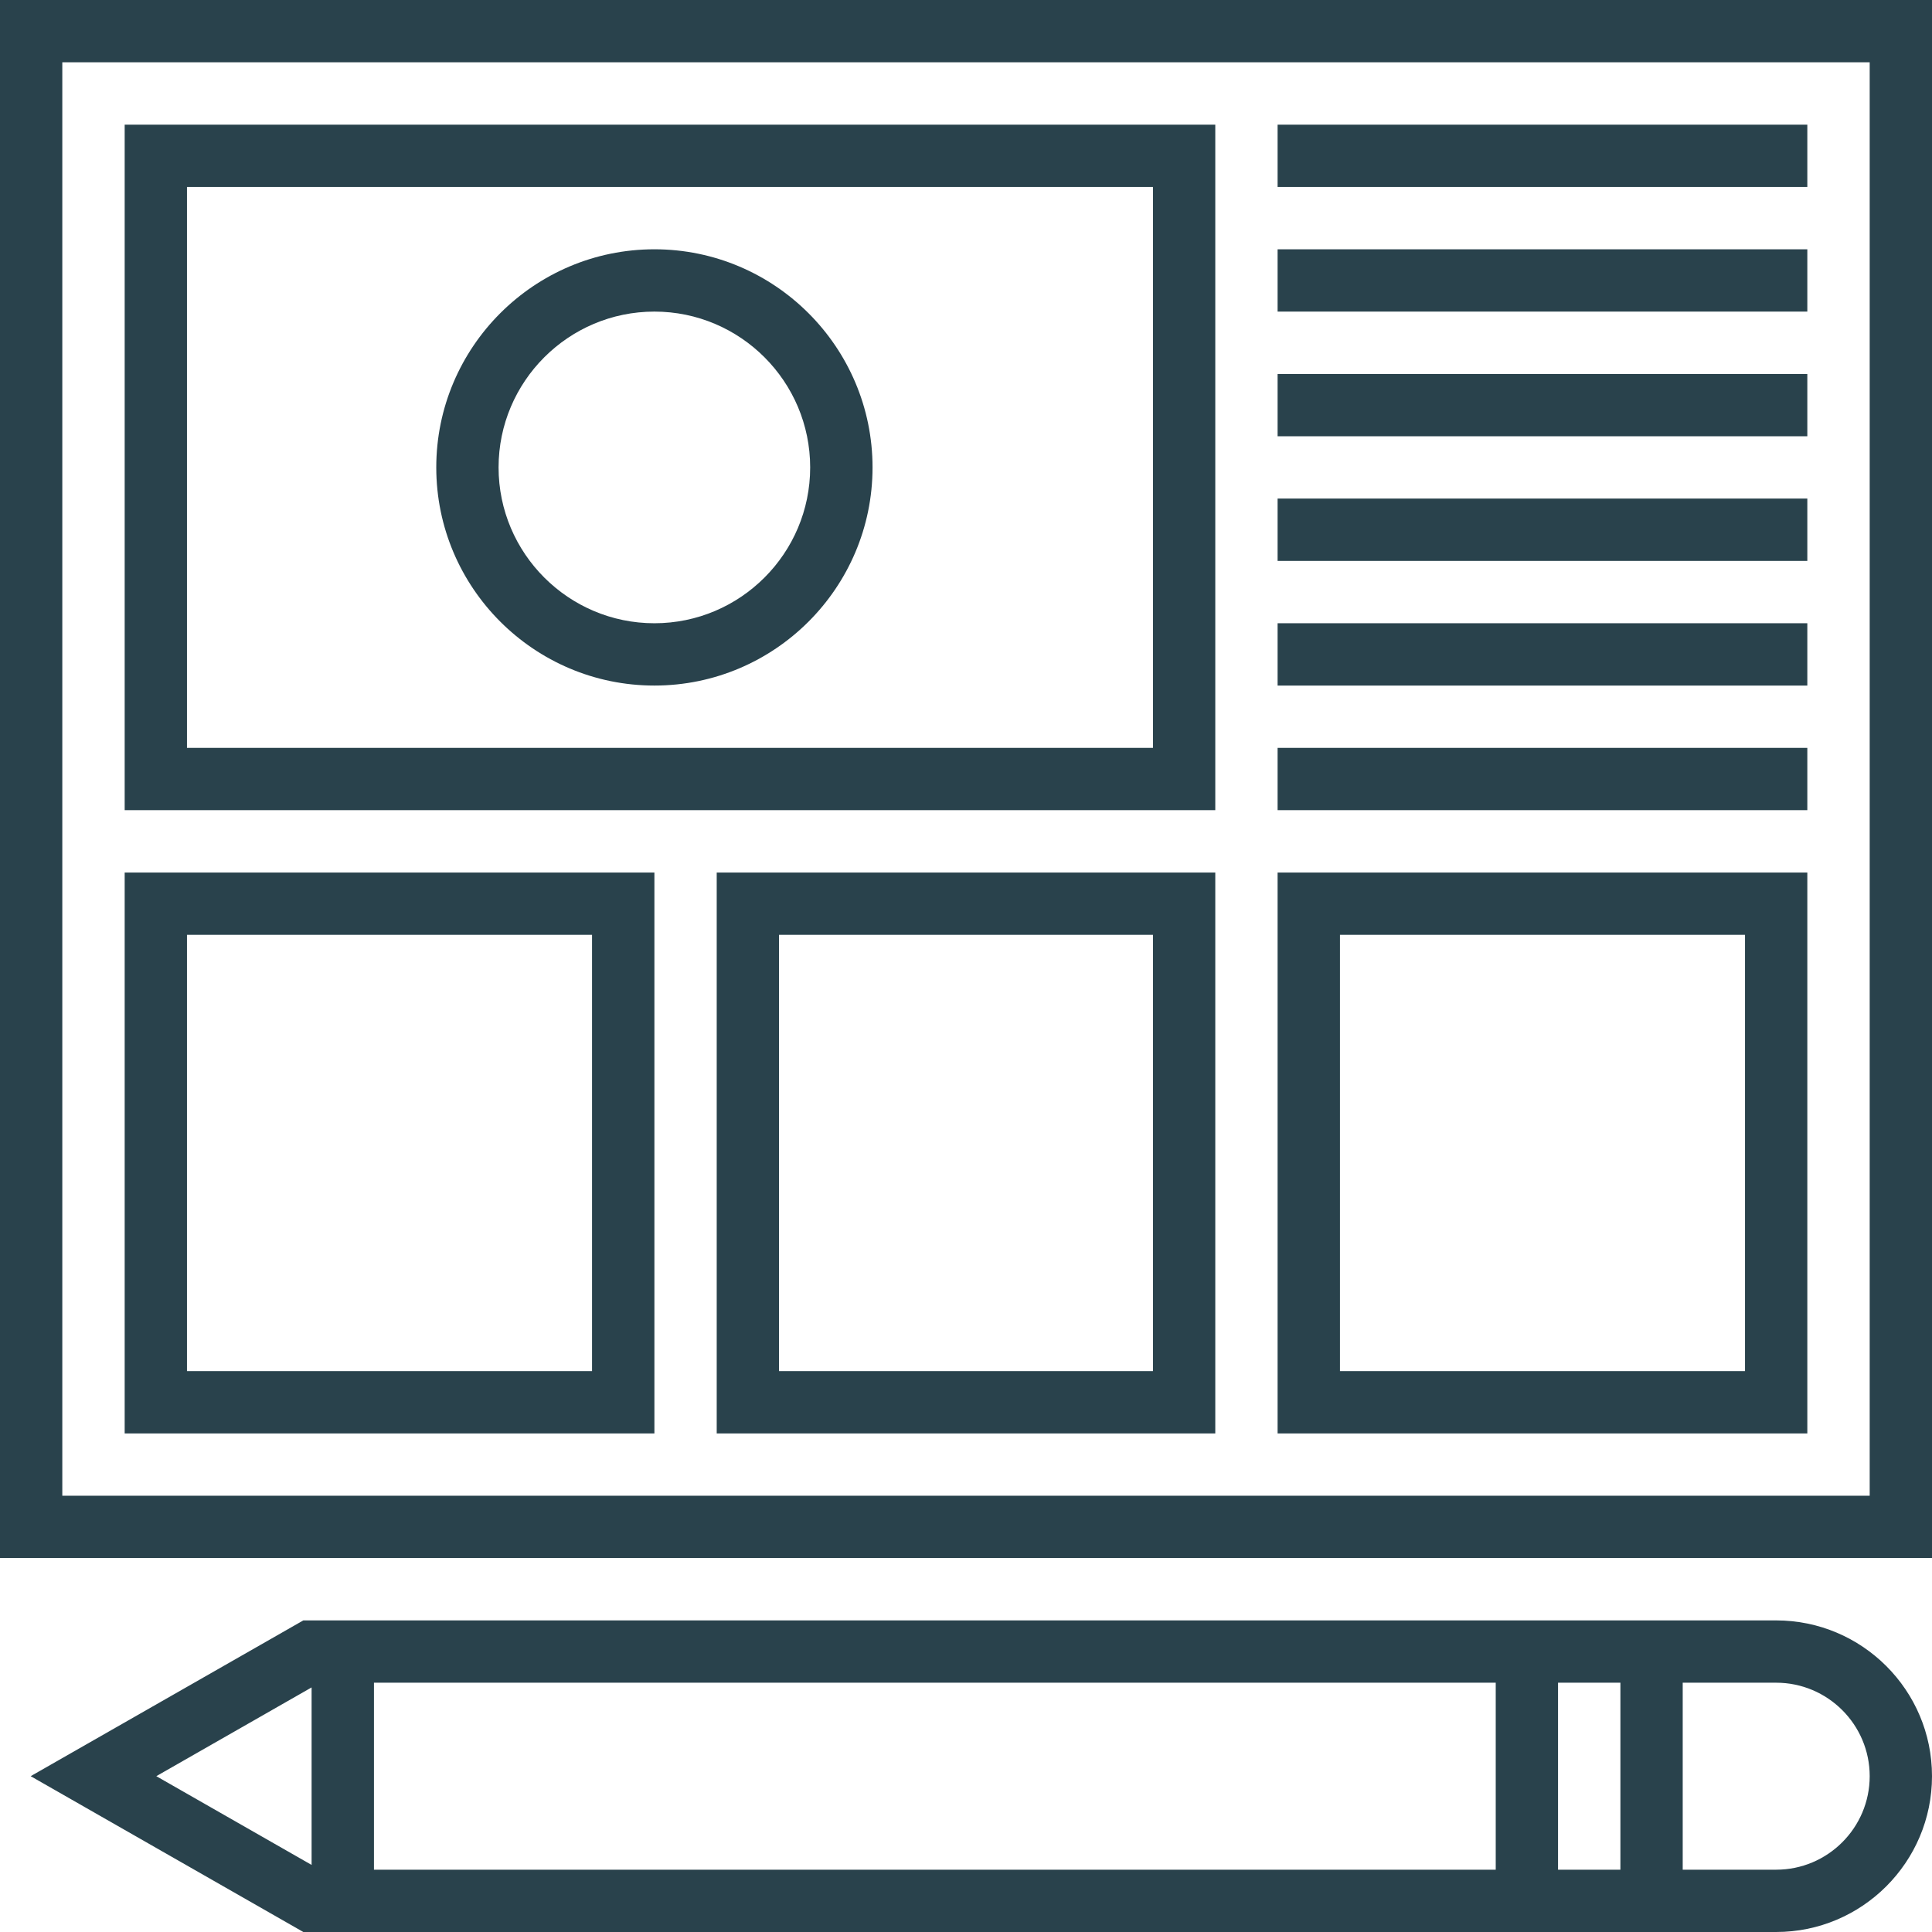
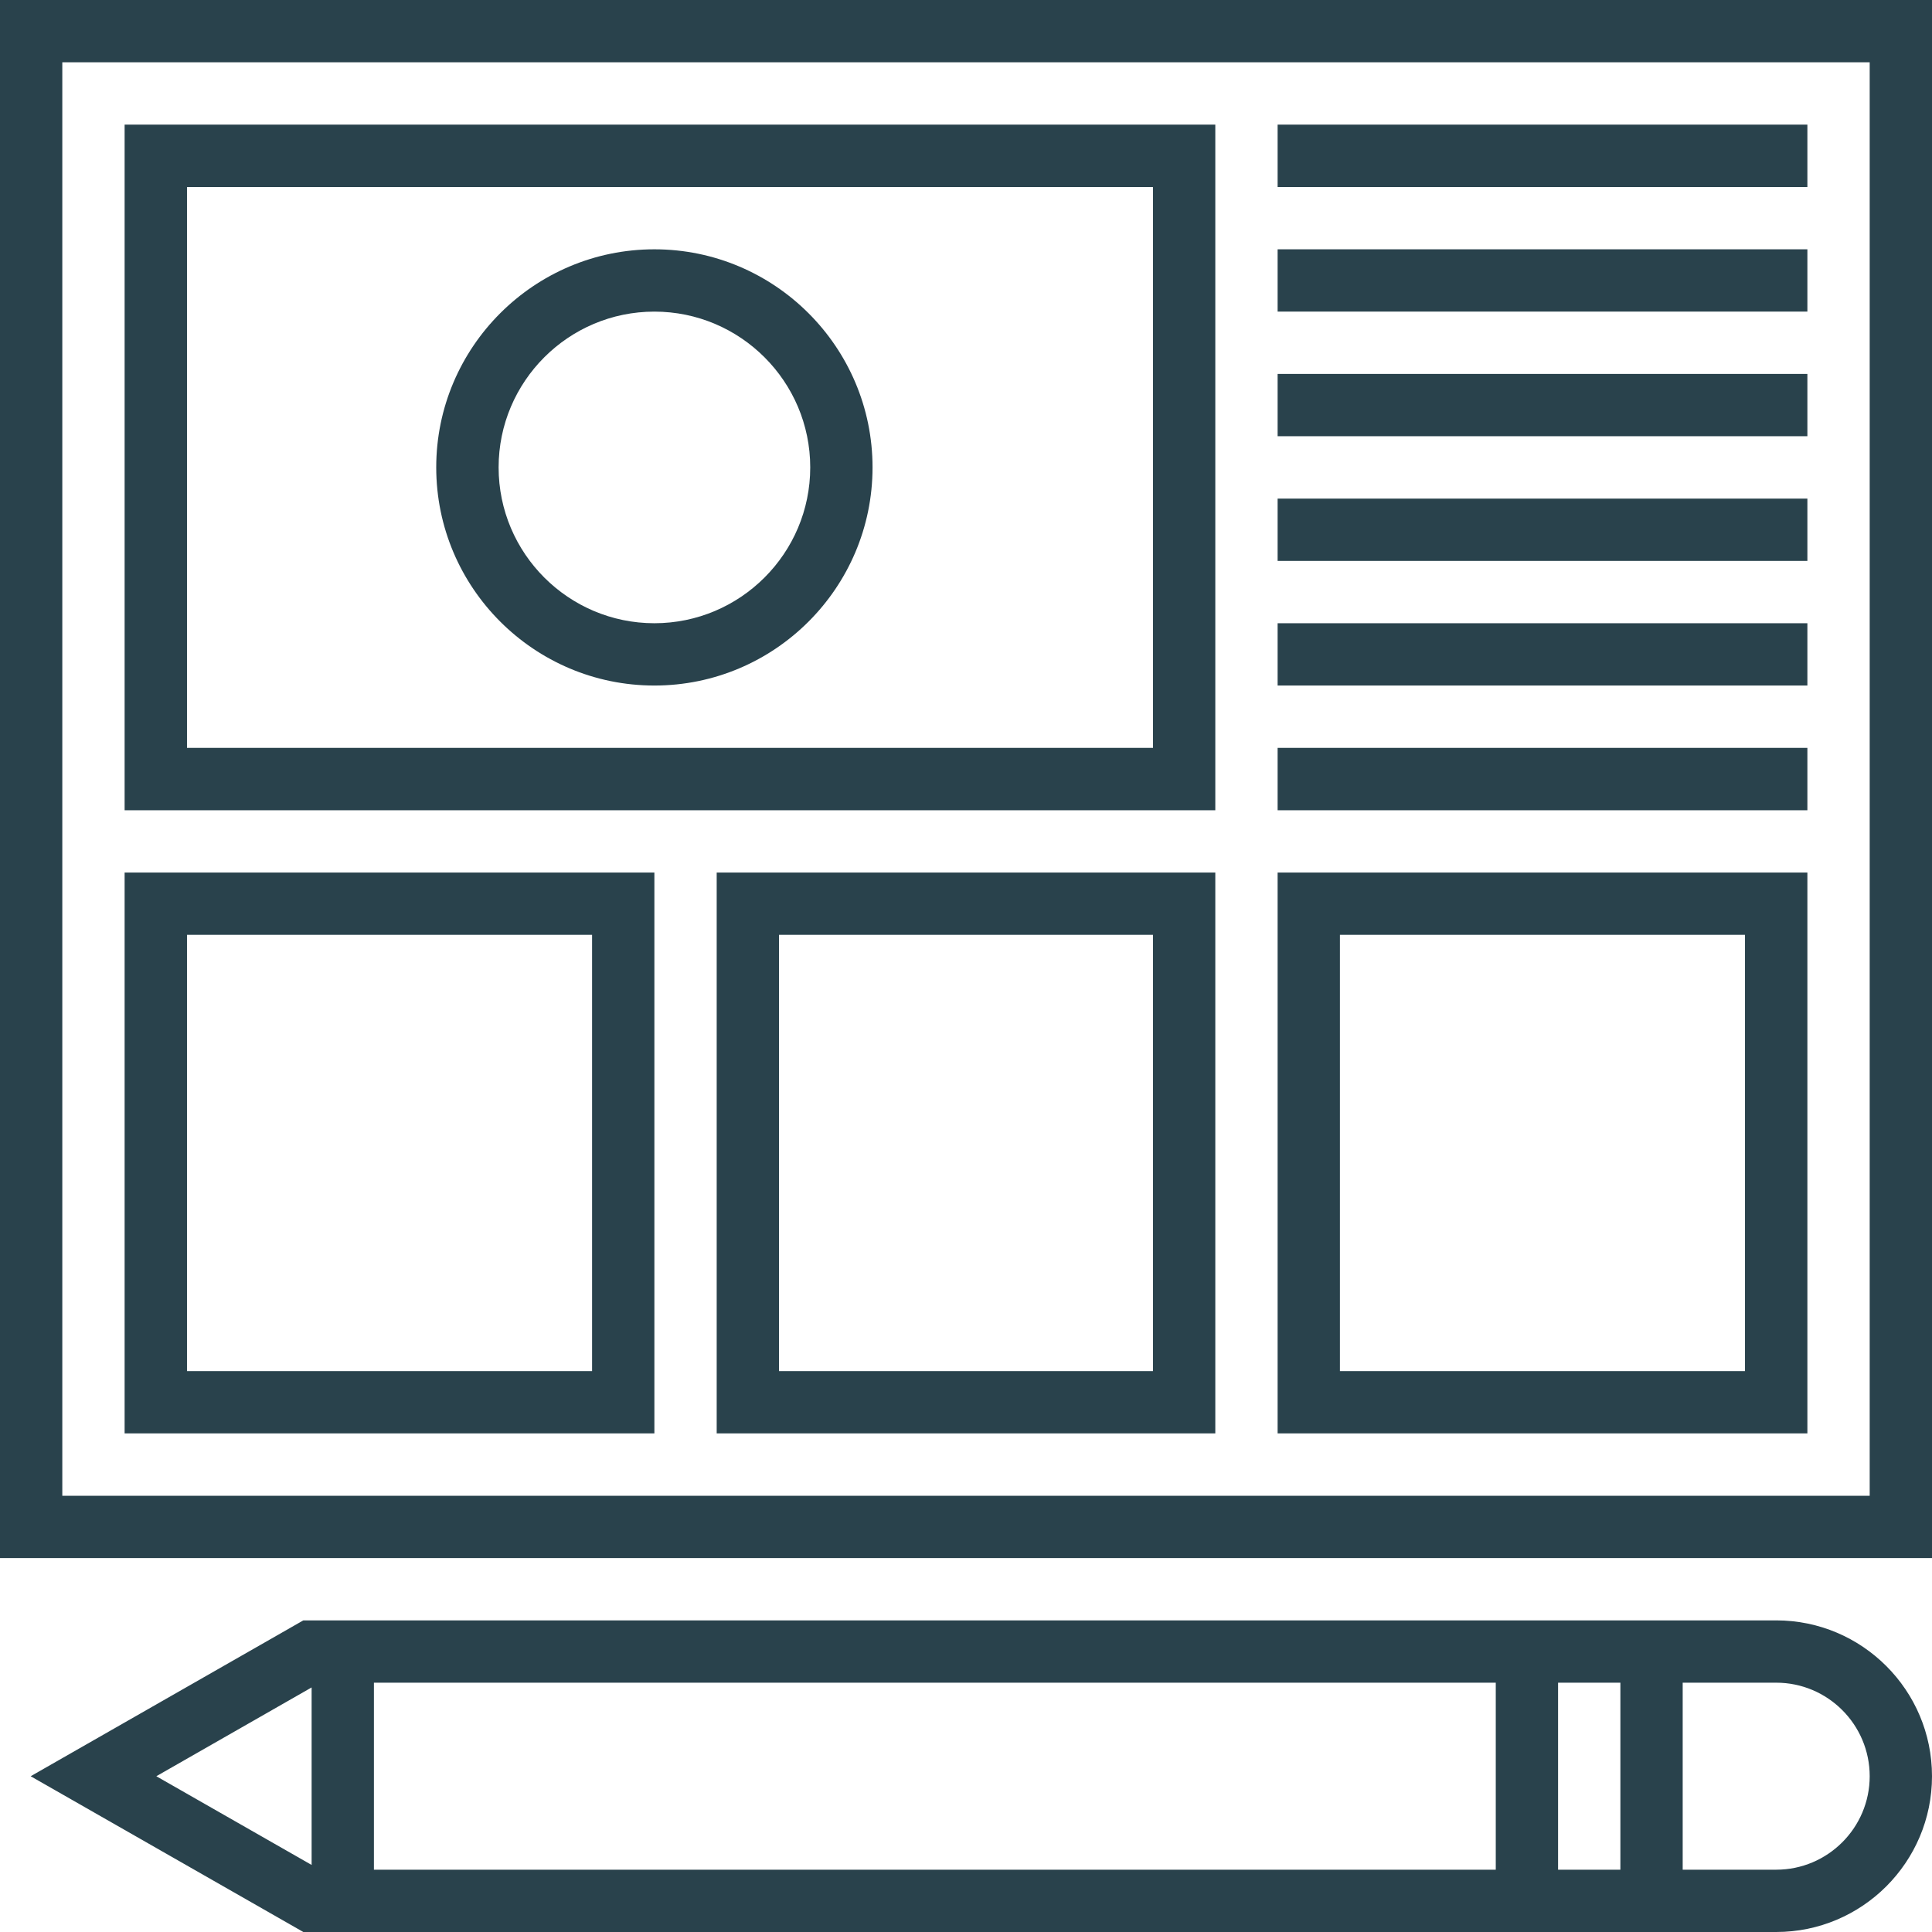
- <svg xmlns="http://www.w3.org/2000/svg" width="32px" height="32px" viewBox="0 0 32 32" version="1.1">
-   <g id="Page-1" stroke="none" stroke-width="1" fill="none" fill-rule="evenodd">
+ <svg xmlns="http://www.w3.org/2000/svg" width="24px" height="24px" viewBox="0 0 24 24" version="1.1">
+   <g id="Tripbee" stroke="none" stroke-width="1" fill="none" fill-rule="evenodd">
    <g id="Artboard" transform="translate(-84, -64)" fill="#29424C" fill-rule="nonzero">
-       <path d="M113.419,90.839 C114.842,90.839 116,91.996 116,93.419 C116,94.842 114.842,96 113.419,96 L113.419,96 L89.024,96 L84.508,93.419 L89.024,90.839 Z M108.774,91.871 L90.194,91.871 L90.194,94.968 L108.774,94.968 L108.774,91.871 Z M110.839,91.871 L109.806,91.871 L109.806,94.968 L110.839,94.968 L110.839,91.871 Z M113.419,91.871 L111.871,91.871 L111.871,94.968 L113.419,94.968 C114.273,94.968 114.968,94.273 114.968,93.419 C114.968,92.566 114.273,91.871 113.419,91.871 L113.419,91.871 Z M89.161,91.949 L86.589,93.419 L89.161,94.889 L89.161,91.949 Z M116,64 L116,89.806 L84,89.806 L84,64 L116,64 Z M114.968,65.032 L85.032,65.032 L85.032,88.774 L114.968,88.774 L114.968,65.032 Z M94.839,78.452 L94.839,87.742 L86.065,87.742 L86.065,78.452 L94.839,78.452 Z M104.129,78.452 L104.129,87.742 L95.871,87.742 L95.871,78.452 L104.129,78.452 Z M113.935,78.452 L113.935,87.742 L105.161,87.742 L105.161,78.452 L113.935,78.452 Z M93.806,79.484 L87.097,79.484 L87.097,86.71 L93.806,86.71 L93.806,79.484 Z M103.097,79.484 L96.903,79.484 L96.903,86.71 L103.097,86.71 L103.097,79.484 Z M112.903,79.484 L106.194,79.484 L106.194,86.71 L112.903,86.71 L112.903,79.484 Z M104.129,66.065 L104.129,77.419 L86.065,77.419 L86.065,66.065 L104.129,66.065 Z M113.935,76.387 L113.935,77.419 L105.161,77.419 L105.161,76.387 L113.935,76.387 Z M103.097,67.097 L87.097,67.097 L87.097,76.387 L103.097,76.387 L103.097,67.097 Z M113.935,74.323 L113.935,75.355 L105.161,75.355 L105.161,74.323 L113.935,74.323 Z M94.839,68.129 C96.831,68.129 98.452,69.75 98.452,71.742 C98.452,73.734 96.831,75.355 94.839,75.355 C92.846,75.355 91.226,73.734 91.226,71.742 C91.226,69.75 92.846,68.129 94.839,68.129 Z M94.839,69.161 C93.416,69.161 92.258,70.319 92.258,71.742 C92.258,73.165 93.416,74.323 94.839,74.323 C96.262,74.323 97.419,73.165 97.419,71.742 C97.419,70.319 96.262,69.161 94.839,69.161 Z M113.935,72.258 L113.935,73.29 L105.161,73.29 L105.161,72.258 L113.935,72.258 Z M113.935,70.194 L113.935,71.226 L105.161,71.226 L105.161,70.194 L113.935,70.194 Z M113.935,68.129 L113.935,69.161 L105.161,69.161 L105.161,68.129 L113.935,68.129 Z M113.935,66.065 L113.935,67.097 L105.161,67.097 L105.161,66.065 L113.935,66.065 Z" id="design" />
+       <path d="M106.065,84.129 C107.132,84.129 108,84.997 108,86.065 C108,87.132 107.132,88 106.065,88 L106.065,88 L87.768,88 L84.381,86.065 L87.768,84.129 Z M102.581,84.903 L88.645,84.903 L88.645,87.226 L102.581,87.226 L102.581,84.903 Z M104.129,84.903 L103.355,84.903 L103.355,87.226 L104.129,87.226 L104.129,84.903 Z M106.065,84.903 L104.903,84.903 L104.903,87.226 L106.065,87.226 C106.705,87.226 107.226,86.705 107.226,86.065 C107.226,85.424 106.705,84.903 106.065,84.903 L106.065,84.903 Z M87.871,84.962 L85.942,86.065 L87.871,87.167 L87.871,84.962 Z M108,64 L108,83.355 L84,83.355 L84,64 L108,64 Z M107.226,64.774 L84.774,64.774 L84.774,82.581 L107.226,82.581 L107.226,64.774 Z M92.129,74.839 L92.129,81.806 L85.548,81.806 L85.548,74.839 L92.129,74.839 Z M99.097,74.839 L99.097,81.806 L92.903,81.806 L92.903,74.839 L99.097,74.839 Z M106.452,74.839 L106.452,81.806 L99.871,81.806 L99.871,74.839 L106.452,74.839 Z M91.355,75.613 L86.323,75.613 L86.323,81.032 L91.355,81.032 L91.355,75.613 Z M98.323,75.613 L93.677,75.613 L93.677,81.032 L98.323,81.032 L98.323,75.613 Z M105.677,75.613 L100.645,75.613 L100.645,81.032 L105.677,81.032 L105.677,75.613 Z M99.097,65.548 L99.097,74.065 L85.548,74.065 L85.548,65.548 L99.097,65.548 Z M106.452,73.29 L106.452,74.065 L99.871,74.065 L99.871,73.29 L106.452,73.29 Z M98.323,66.323 L86.323,66.323 L86.323,73.29 L98.323,73.29 L98.323,66.323 Z M106.452,71.742 L106.452,72.516 L99.871,72.516 L99.871,71.742 L106.452,71.742 Z M92.129,67.097 C93.623,67.097 94.839,68.312 94.839,69.806 C94.839,71.301 93.623,72.516 92.129,72.516 C90.635,72.516 89.419,71.301 89.419,69.806 C89.419,68.312 90.635,67.097 92.129,67.097 Z M92.129,67.871 C91.062,67.871 90.194,68.739 90.194,69.806 C90.194,70.874 91.062,71.742 92.129,71.742 C93.196,71.742 94.065,70.874 94.065,69.806 C94.065,68.739 93.196,67.871 92.129,67.871 Z M106.452,70.194 L106.452,70.968 L99.871,70.968 L99.871,70.194 L106.452,70.194 Z M106.452,68.645 L106.452,69.419 L99.871,69.419 L99.871,68.645 L106.452,68.645 Z M106.452,67.097 L106.452,67.871 L99.871,67.871 L99.871,67.097 L106.452,67.097 Z M106.452,65.548 L106.452,66.323 L99.871,66.323 L99.871,65.548 L106.452,65.548 Z" id="design" />
    </g>
  </g>
</svg>
